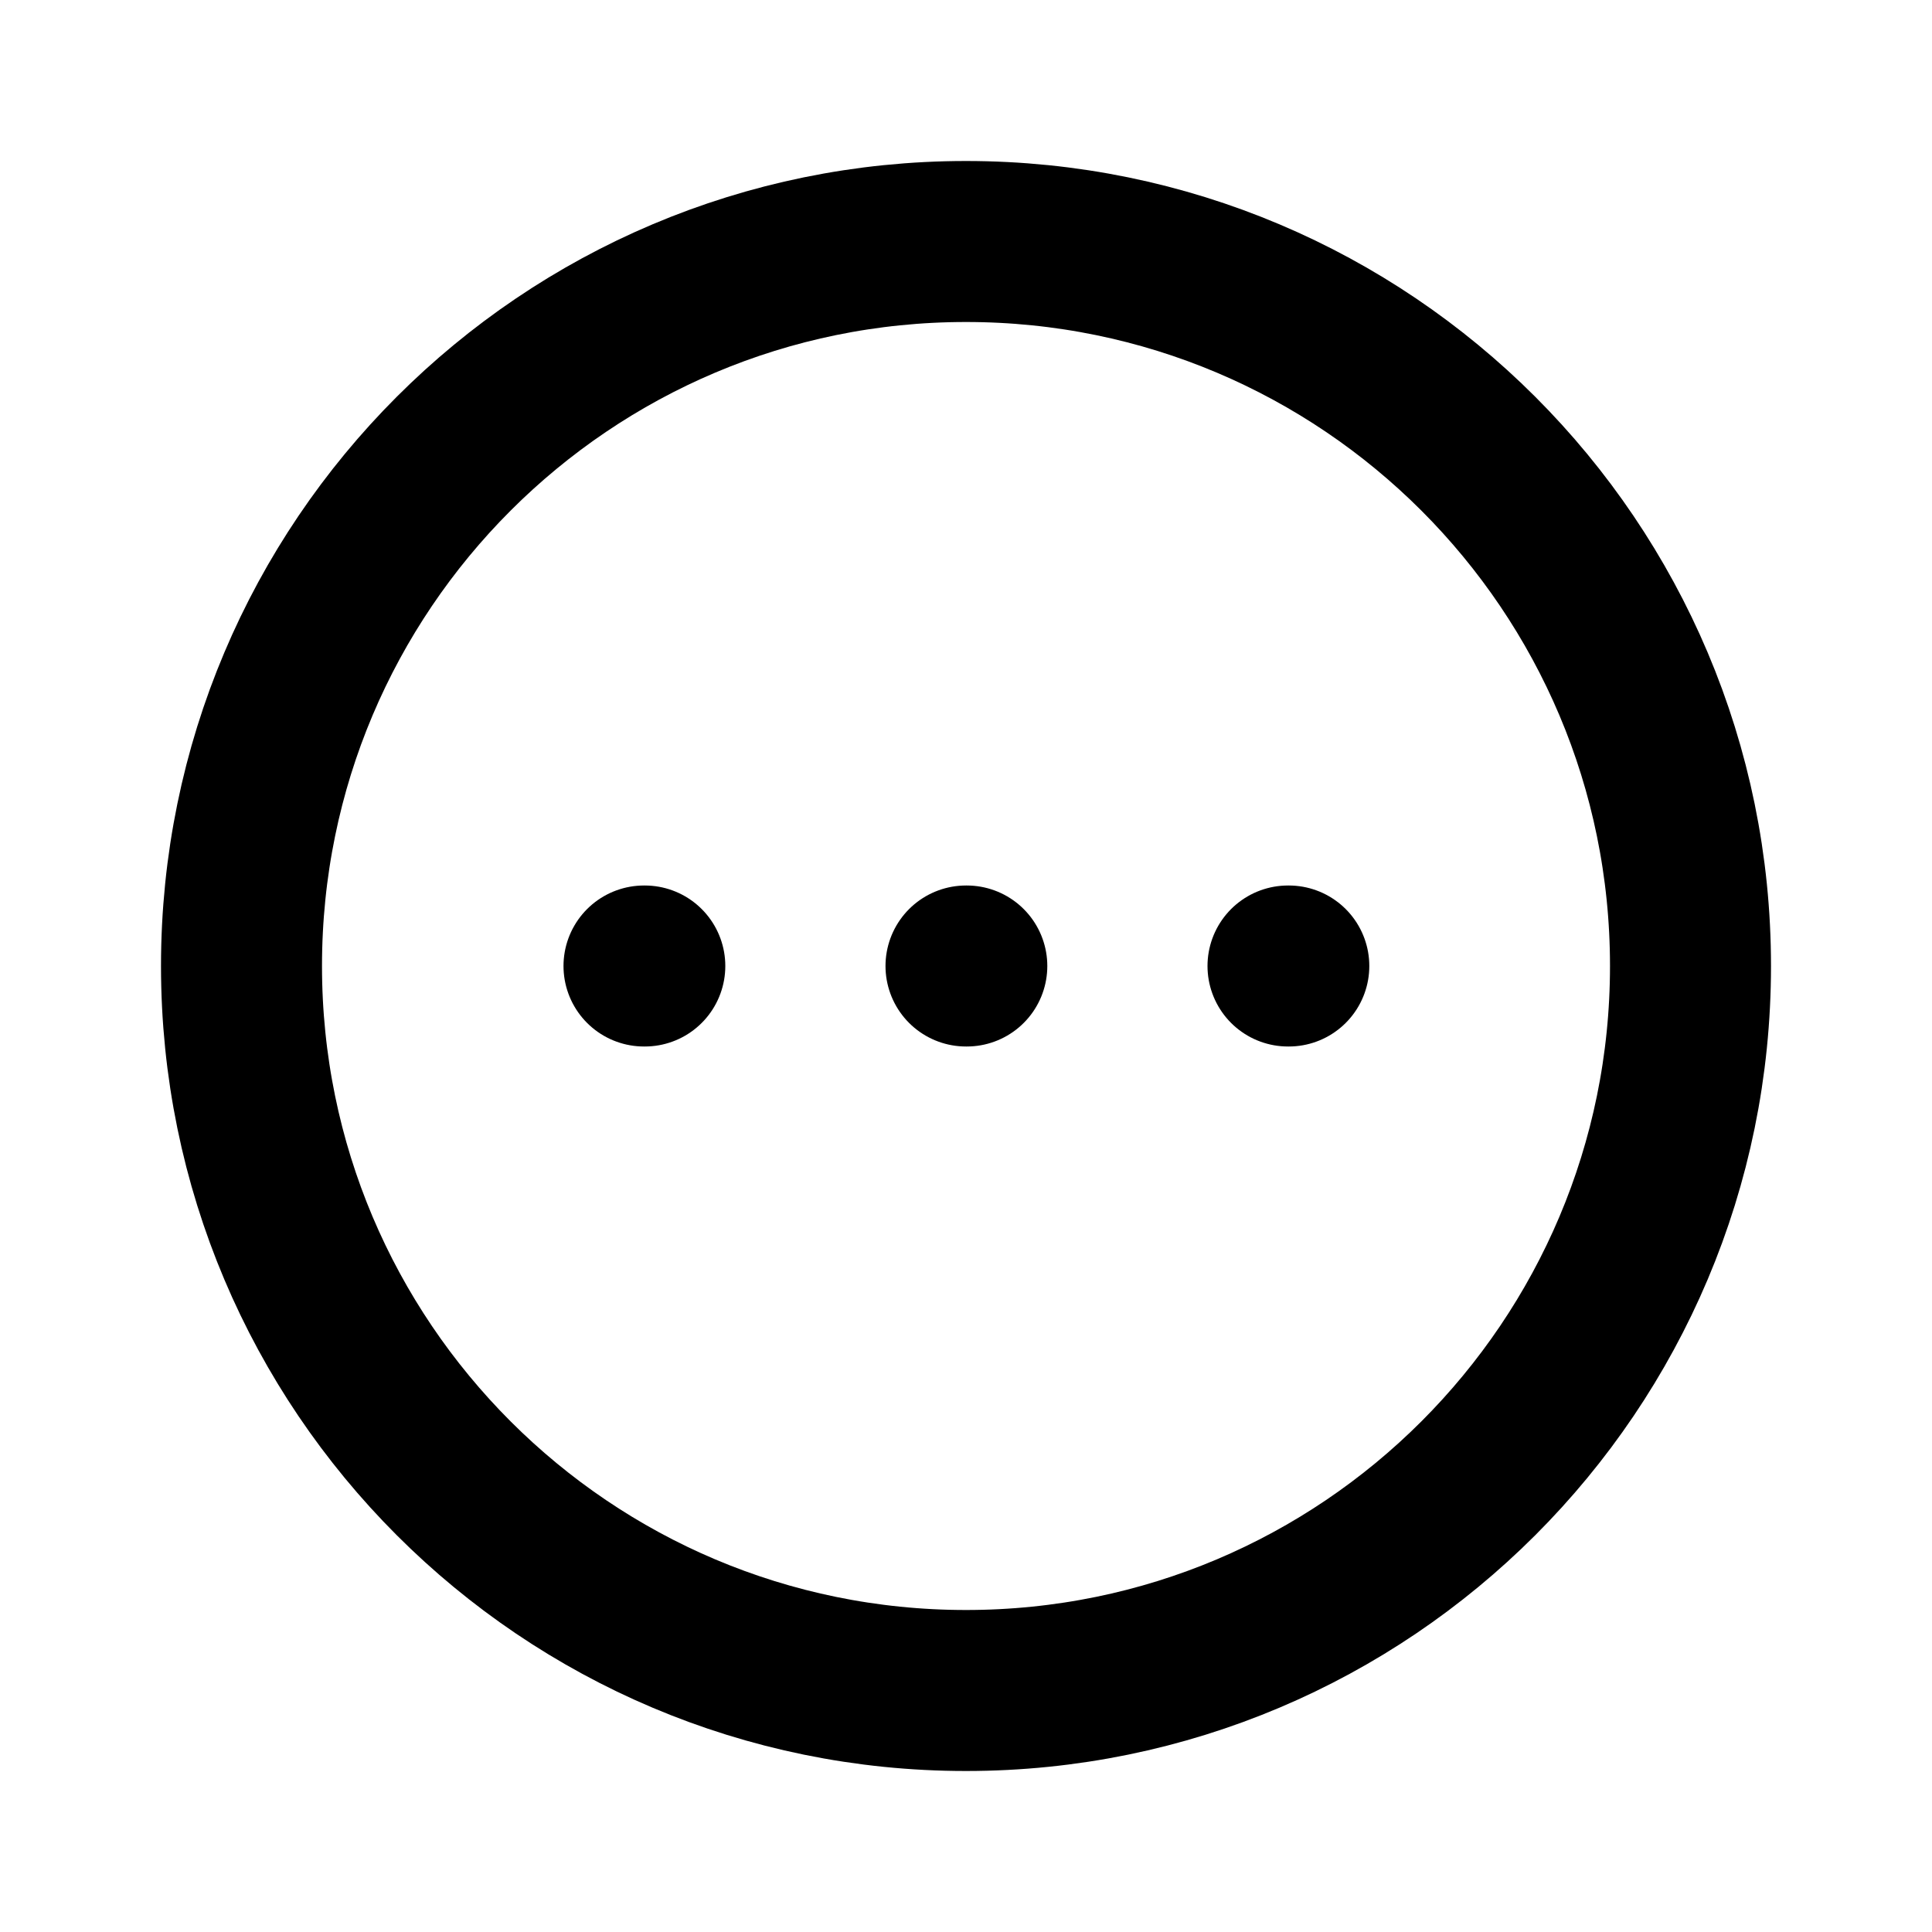
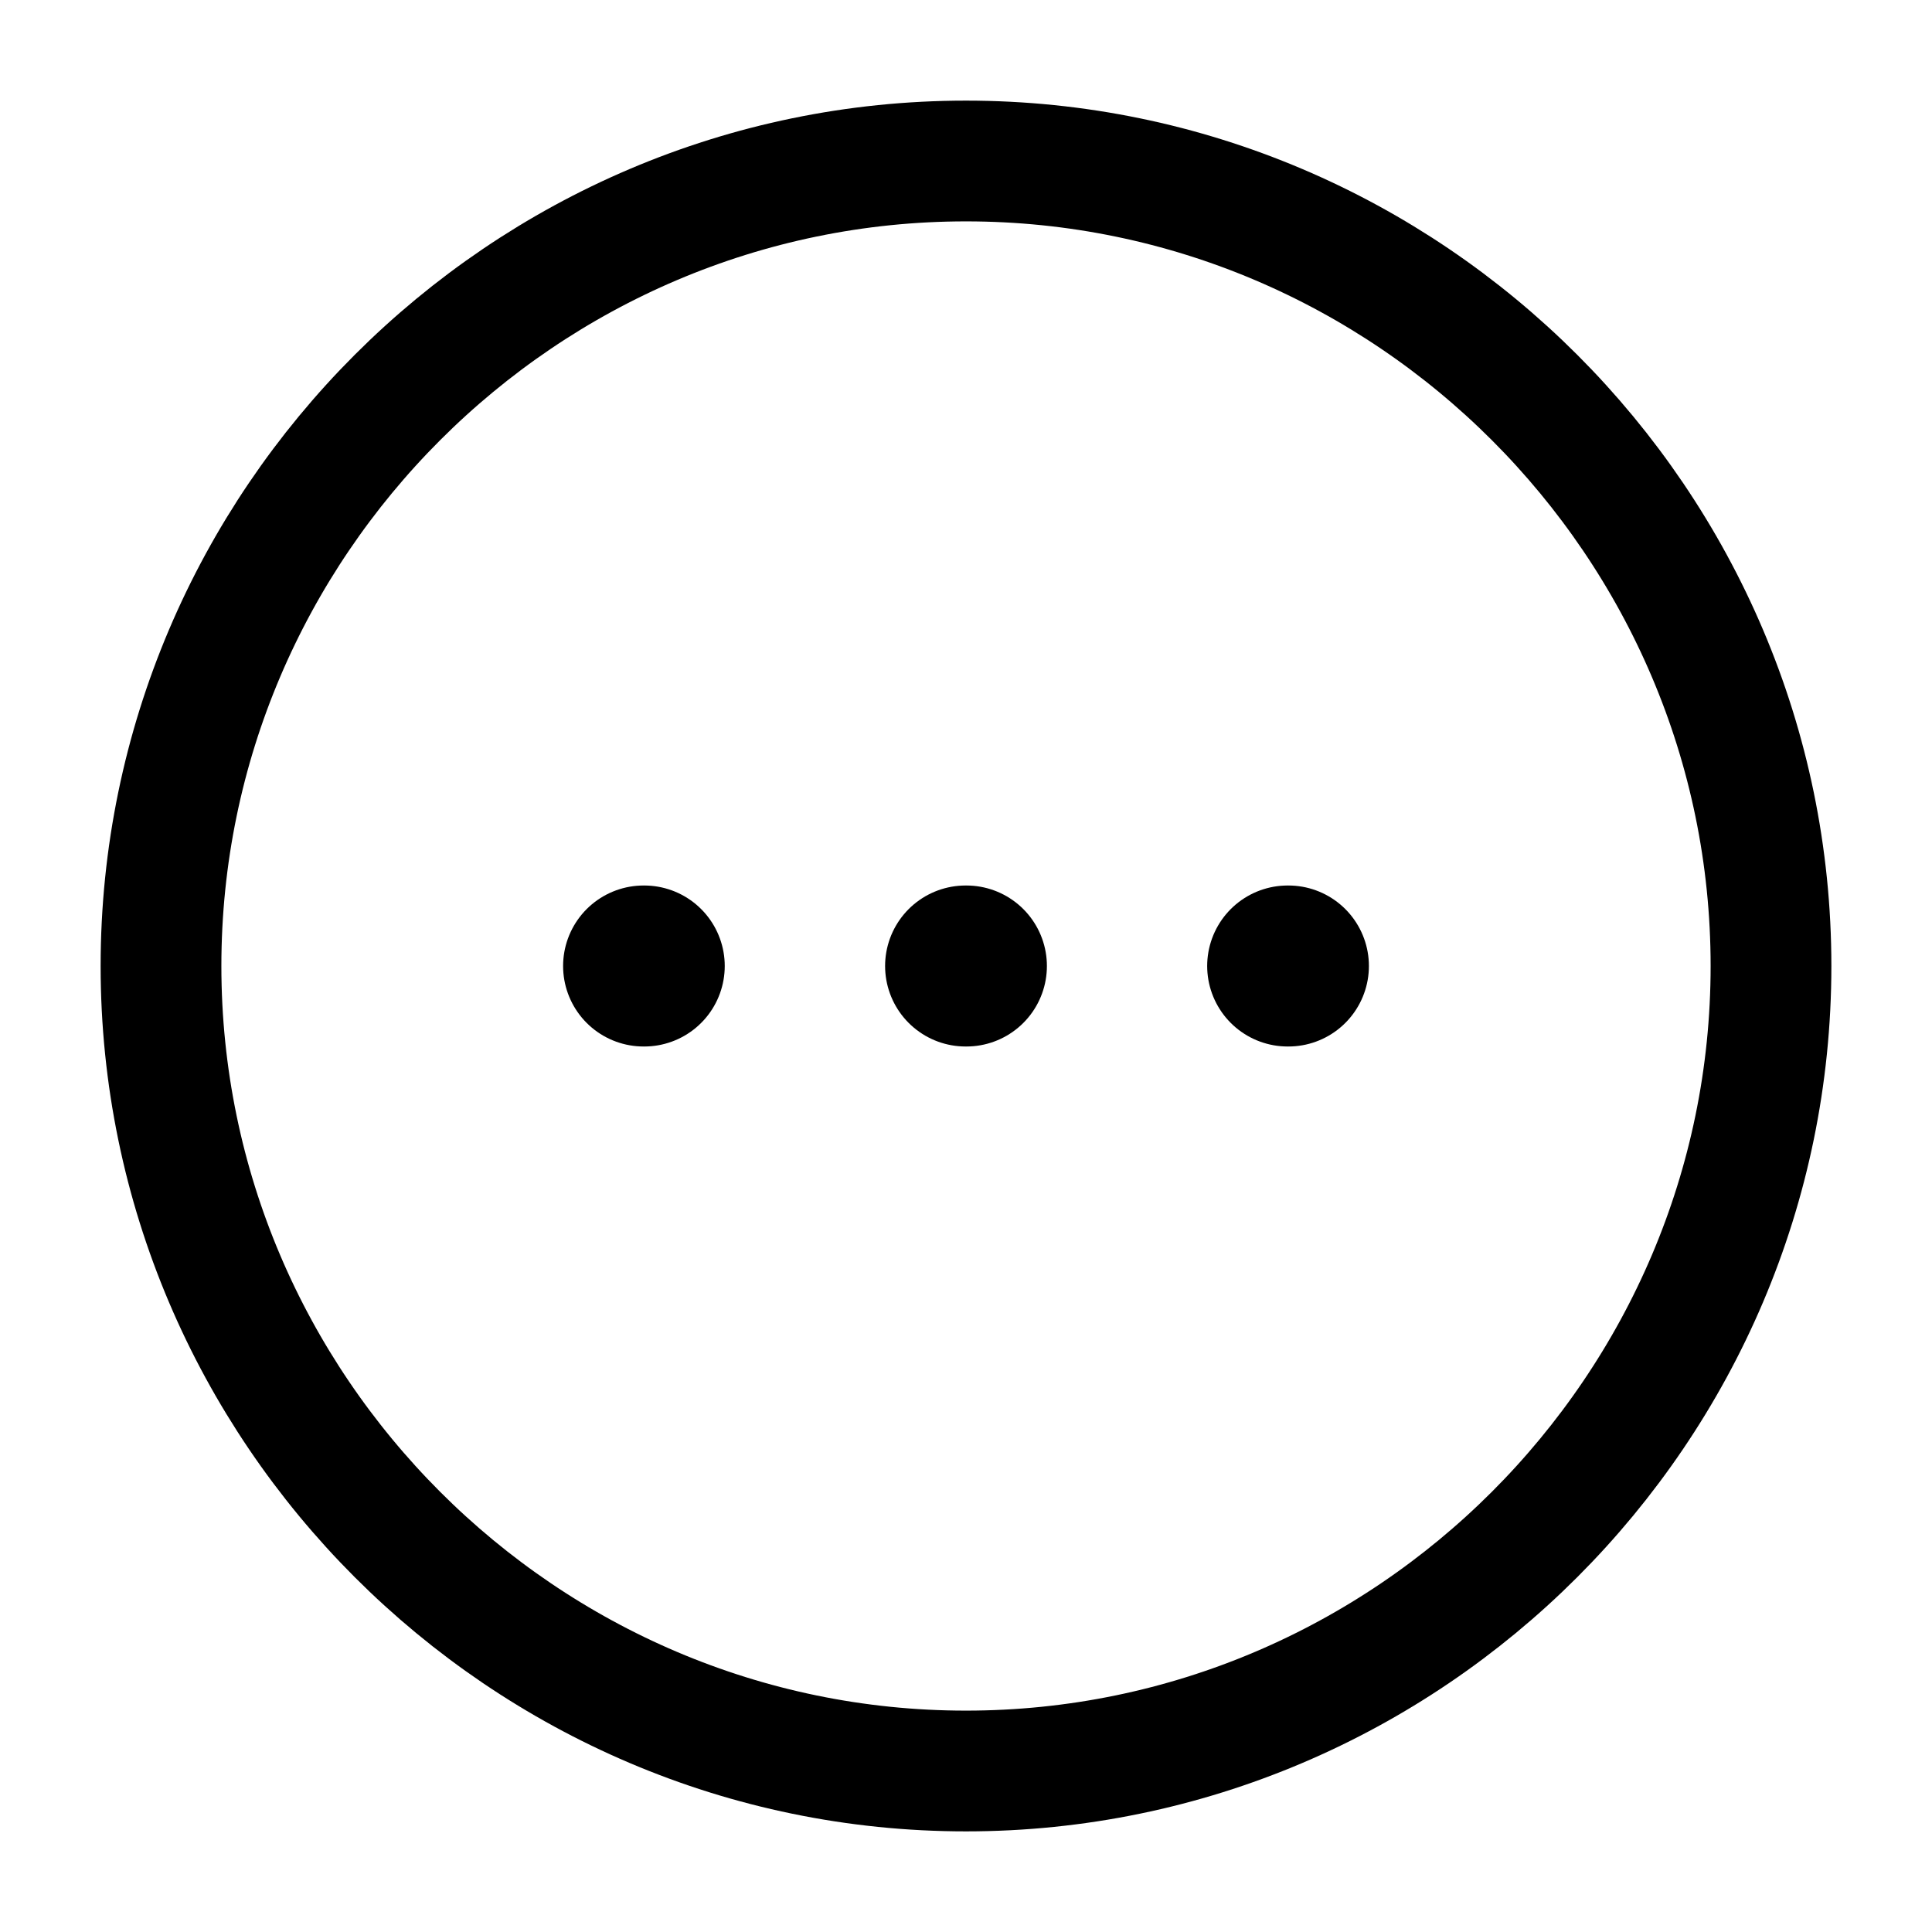
<svg xmlns="http://www.w3.org/2000/svg" width="800px" height="800px" viewBox="0 0 24 24" fill="none">
  <g id="SVGRepo_bgCarrier" stroke-width="0" />
  <g id="SVGRepo_tracerCarrier" stroke-linecap="round" stroke-linejoin="round" />
  <g id="SVGRepo_iconCarrier">
-     <path d="M8 12H8.01" stroke="#000" stroke-width="2" stroke-linecap="round" stroke-linejoin="round" />
-     <path d="M12 12H12.01" stroke="#000" stroke-width="2" stroke-linecap="round" stroke-linejoin="round" />
-     <path d="M16 12H16.01" stroke="#000" stroke-width="2" stroke-linecap="round" stroke-linejoin="round" />
-     <path d="M21 12C21 16.971 16.971 21 12 21C7.029 21 3 16.971 3 12C3 7.029 7.029 3 12 3C16.971 3 21 7.029 21 12Z" stroke="#000" stroke-width="2" />
+     <path d="M12 22C17.5 22 22 17.5 22 12C22 6.5 17.5 2 12 2C6.5 2 2 6.5 2 12C2 17.5 6.5 22 12 22Z" stroke="#000" stroke-width="1.5" stroke-linecap="round" stroke-linejoin="round" />
+     <path d="M15.996 12H16.005" stroke="#000" stroke-width="2" stroke-linecap="round" stroke-linejoin="round" />
+     <path d="M11.995 12H12.005" stroke="#000" stroke-width="2" stroke-linecap="round" stroke-linejoin="round" />
+     <path d="M7.995 12H8.003" stroke="#000" stroke-width="2" stroke-linecap="round" stroke-linejoin="round" />
  </g>
</svg>
